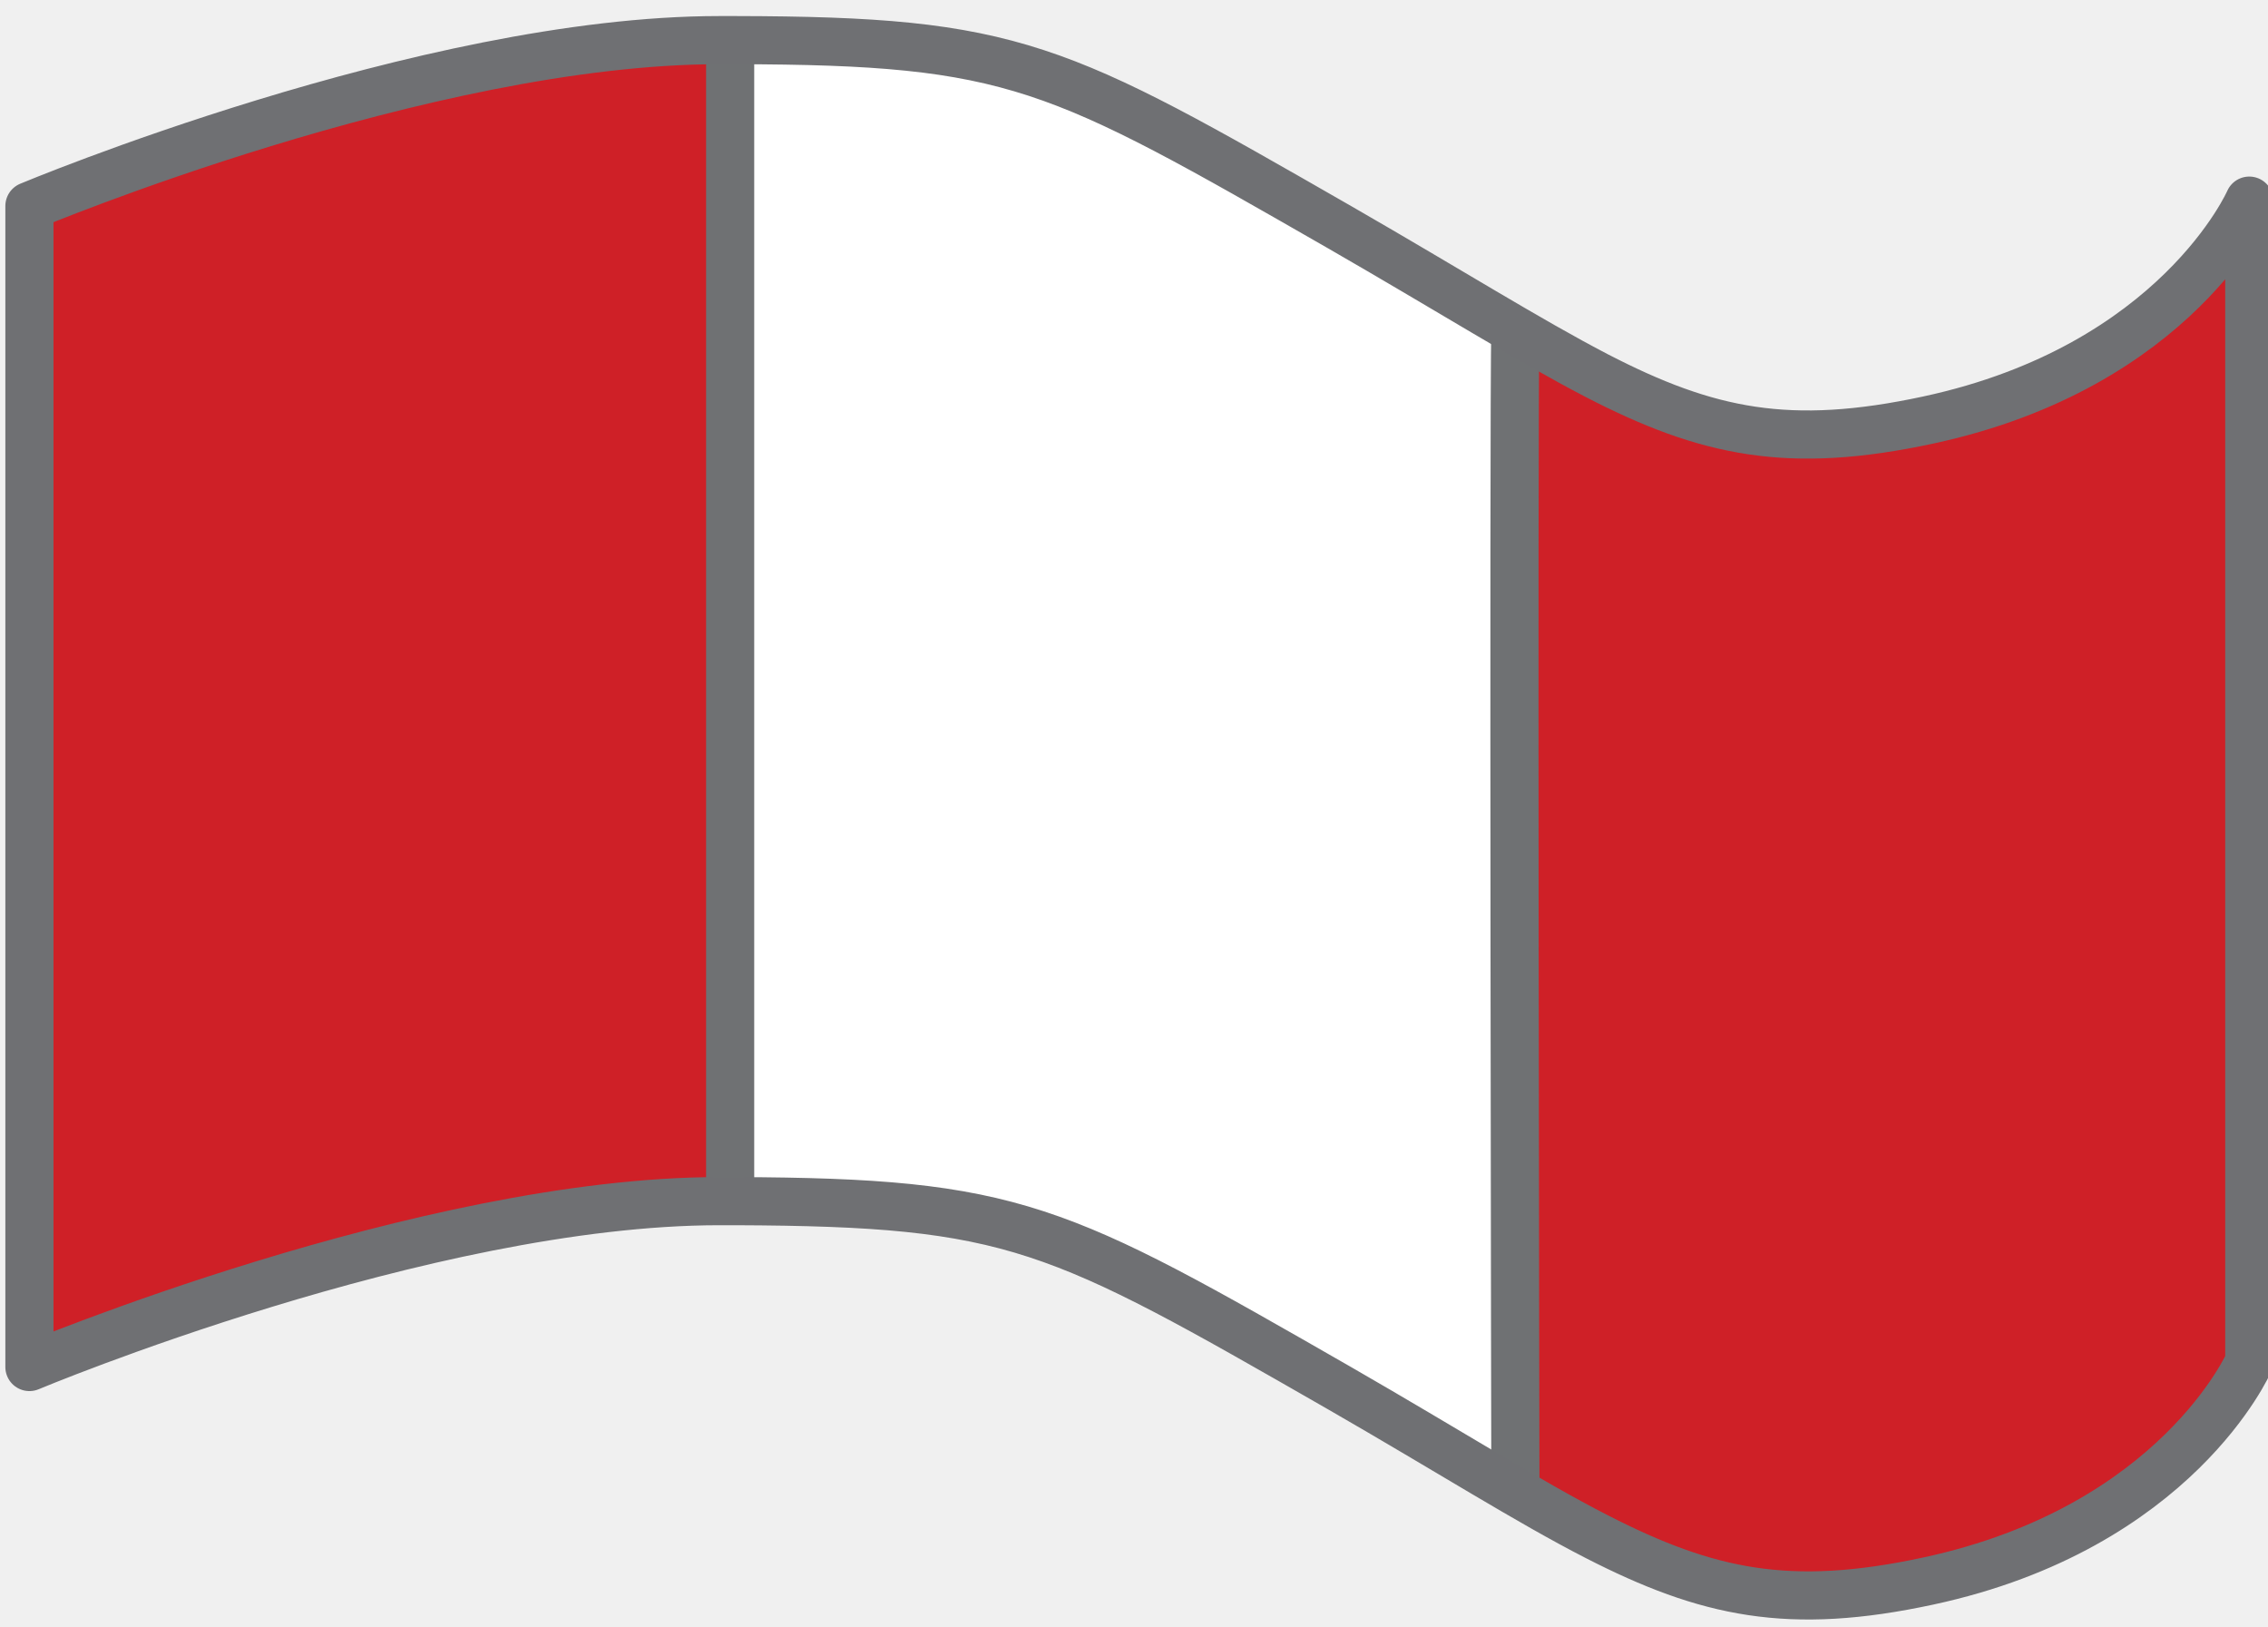
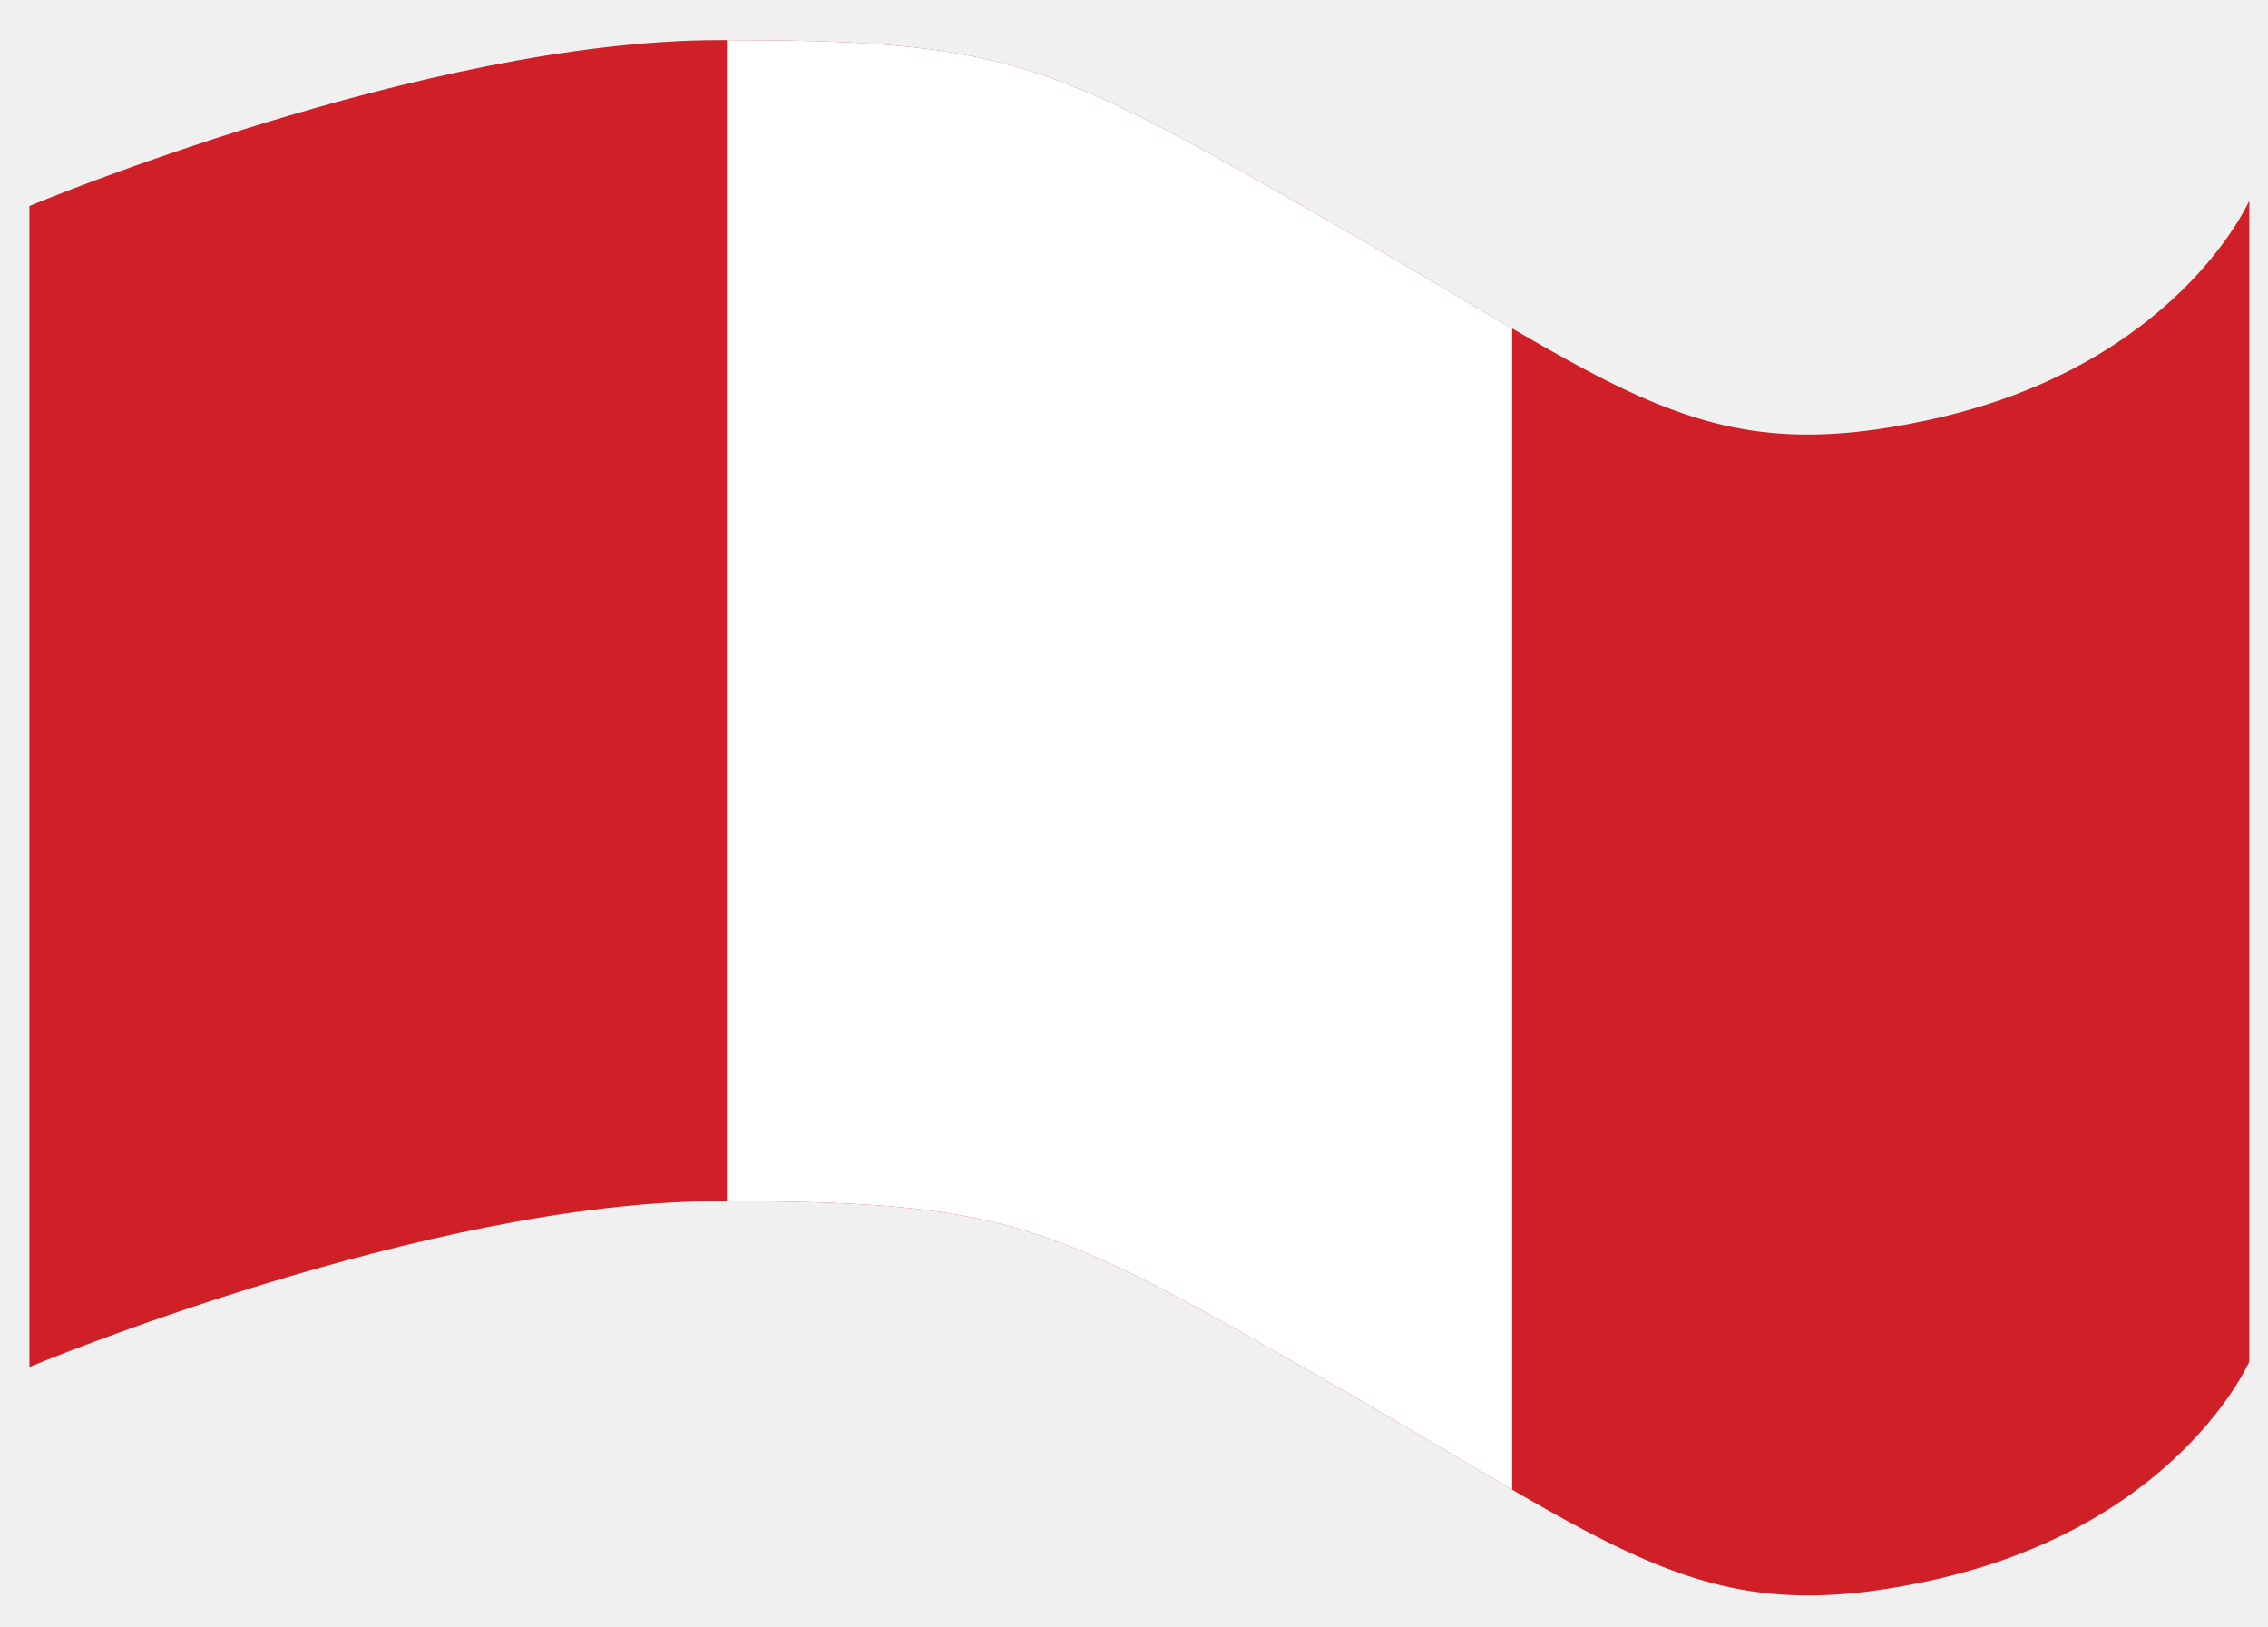
- <svg xmlns="http://www.w3.org/2000/svg" version="1.1" id="Layer_1" x="0px" y="0px" viewBox="0 0 424 304" style="enable-background:new 0 0 424 304;" xml:space="preserve">
+ <svg xmlns="http://www.w3.org/2000/svg" xmlns:xlink="http://www.w3.org/1999/xlink" version="1.1" id="Layer_1" x="0px" y="0px" viewBox="0 0 424 304" style="enable-background:new 0 0 424 304;" xml:space="preserve">
  <style type="text/css">
	.st0{fill:#CF2027;}
- 	.st1{fill:#FFFFFF;}
- 	.st2{fill:none;stroke:#6F7173;stroke-width:9;stroke-linejoin:round;stroke-miterlimit:10;}
- 	.st3{fill:none;stroke:#6F7073;stroke-width:9;stroke-linejoin:round;stroke-miterlimit:10;}
+ 	.st1{clip-path:url(#SVGID_2_);fill:#FFFFFF;}
</style>
-   <path class="st0" d="M419.5,34.5l1,220c0,0-25.6,36.9-72.6,43.1c-9.6,1.3-31.4-3.7-42.8-7.2c-19.2-5.9-41.7-22.7-89.4-50.3  c-24.9-14.4-24.1-10.1-78.2-15.6c-44.6-0.3-72.9,8.1-90.4,14.8c-26,10-42.6,15.7-42.6,15.7V35.5c0,0,74-31,129-31c1,0,2,0,3,0  c52.3,0.1,60,4.6,113,35c20.5,11.8,35.3,21.1,48,27.7c20.7,10.7,36,13.9,62,8.3C406,65.5,419.5,34.5,419.5,34.5z" />
-   <path class="st1" d="M283.3,278.7c0,0-0.4-198.2,0-218.1C246,49.7,211.5,0.4,136.5,7.5c0,0,0,188.3,0,214.5  C198.4,222,237.5,252.1,283.3,278.7z" />
-   <path class="st2" d="M136.5,4.5c0,0,0,191.3,0,217.5" />
-   <path class="st2" d="M283.3,278.7c0,0-0.4-198.2,0-218.1" />
-   <path class="st3" d="M420.5,254.5c0,0-13.5,31-60,41c-26,5.6-41.3,2.3-62-8.3c-12.7-6.5-27.5-15.9-48-27.7  c-53-30.4-60.7-34.8-113-35c-1,0-2,0-3,0c-55,0-129,31-129,31v0v-217c0,0,74-31,129-31c1,0,2,0,3,0c52.3,0.1,60,4.6,113,35  c20.5,11.8,35.3,21.1,48,27.7c20.7,10.7,36,13.9,62,8.3c46.5-10,60-41,60-41V254.5z" />
+   <path class="st0" d="M420.5,254.5c0,0-13.5,31-60,41c-26,5.6-41.3,2.3-62-8.3c-12.7-6.5-27.5-15.9-48-27.7  c-53-30.4-60.7-34.8-113-35c-1,0-2,0-3,0c-55,0-129,31-129,31l0,0v-217c0,0,74-31,129-31c1,0,2,0,3,0c52.3,0.1,60,4.6,113,35  c20.5,11.8,35.3,21.1,48,27.7c20.7,10.7,36,13.9,62,8.3c46.5-10,60-41,60-41V254.5z" />
+   <g>
+     <defs>
+       <path id="SVGID_1_" d="M420.5,254.5c0,0-13.5,31-60,41c-26,5.6-41.3,2.3-62-8.3c-12.7-6.5-27.5-15.9-48-27.7    c-53-30.4-60.7-34.8-113-35c-1,0-2,0-3,0c-55,0-129,31-129,31l0,0v-217c0,0,74-31,129-31c1,0,2,0,3,0c52.3,0.1,60,4.6,113,35    c20.5,11.8,35.3,21.1,48,27.7c20.7,10.7,36,13.9,62,8.3c46.5-10,60-41,60-41V254.5z" />
+     </defs>
+     <clipPath id="SVGID_2_">
+       <use xlink:href="#SVGID_1_" style="overflow:visible;" />
+     </clipPath>
+     <rect x="135.9" y="-10.2" class="st1" width="146.8" height="299.4" />
+   </g>
</svg>
